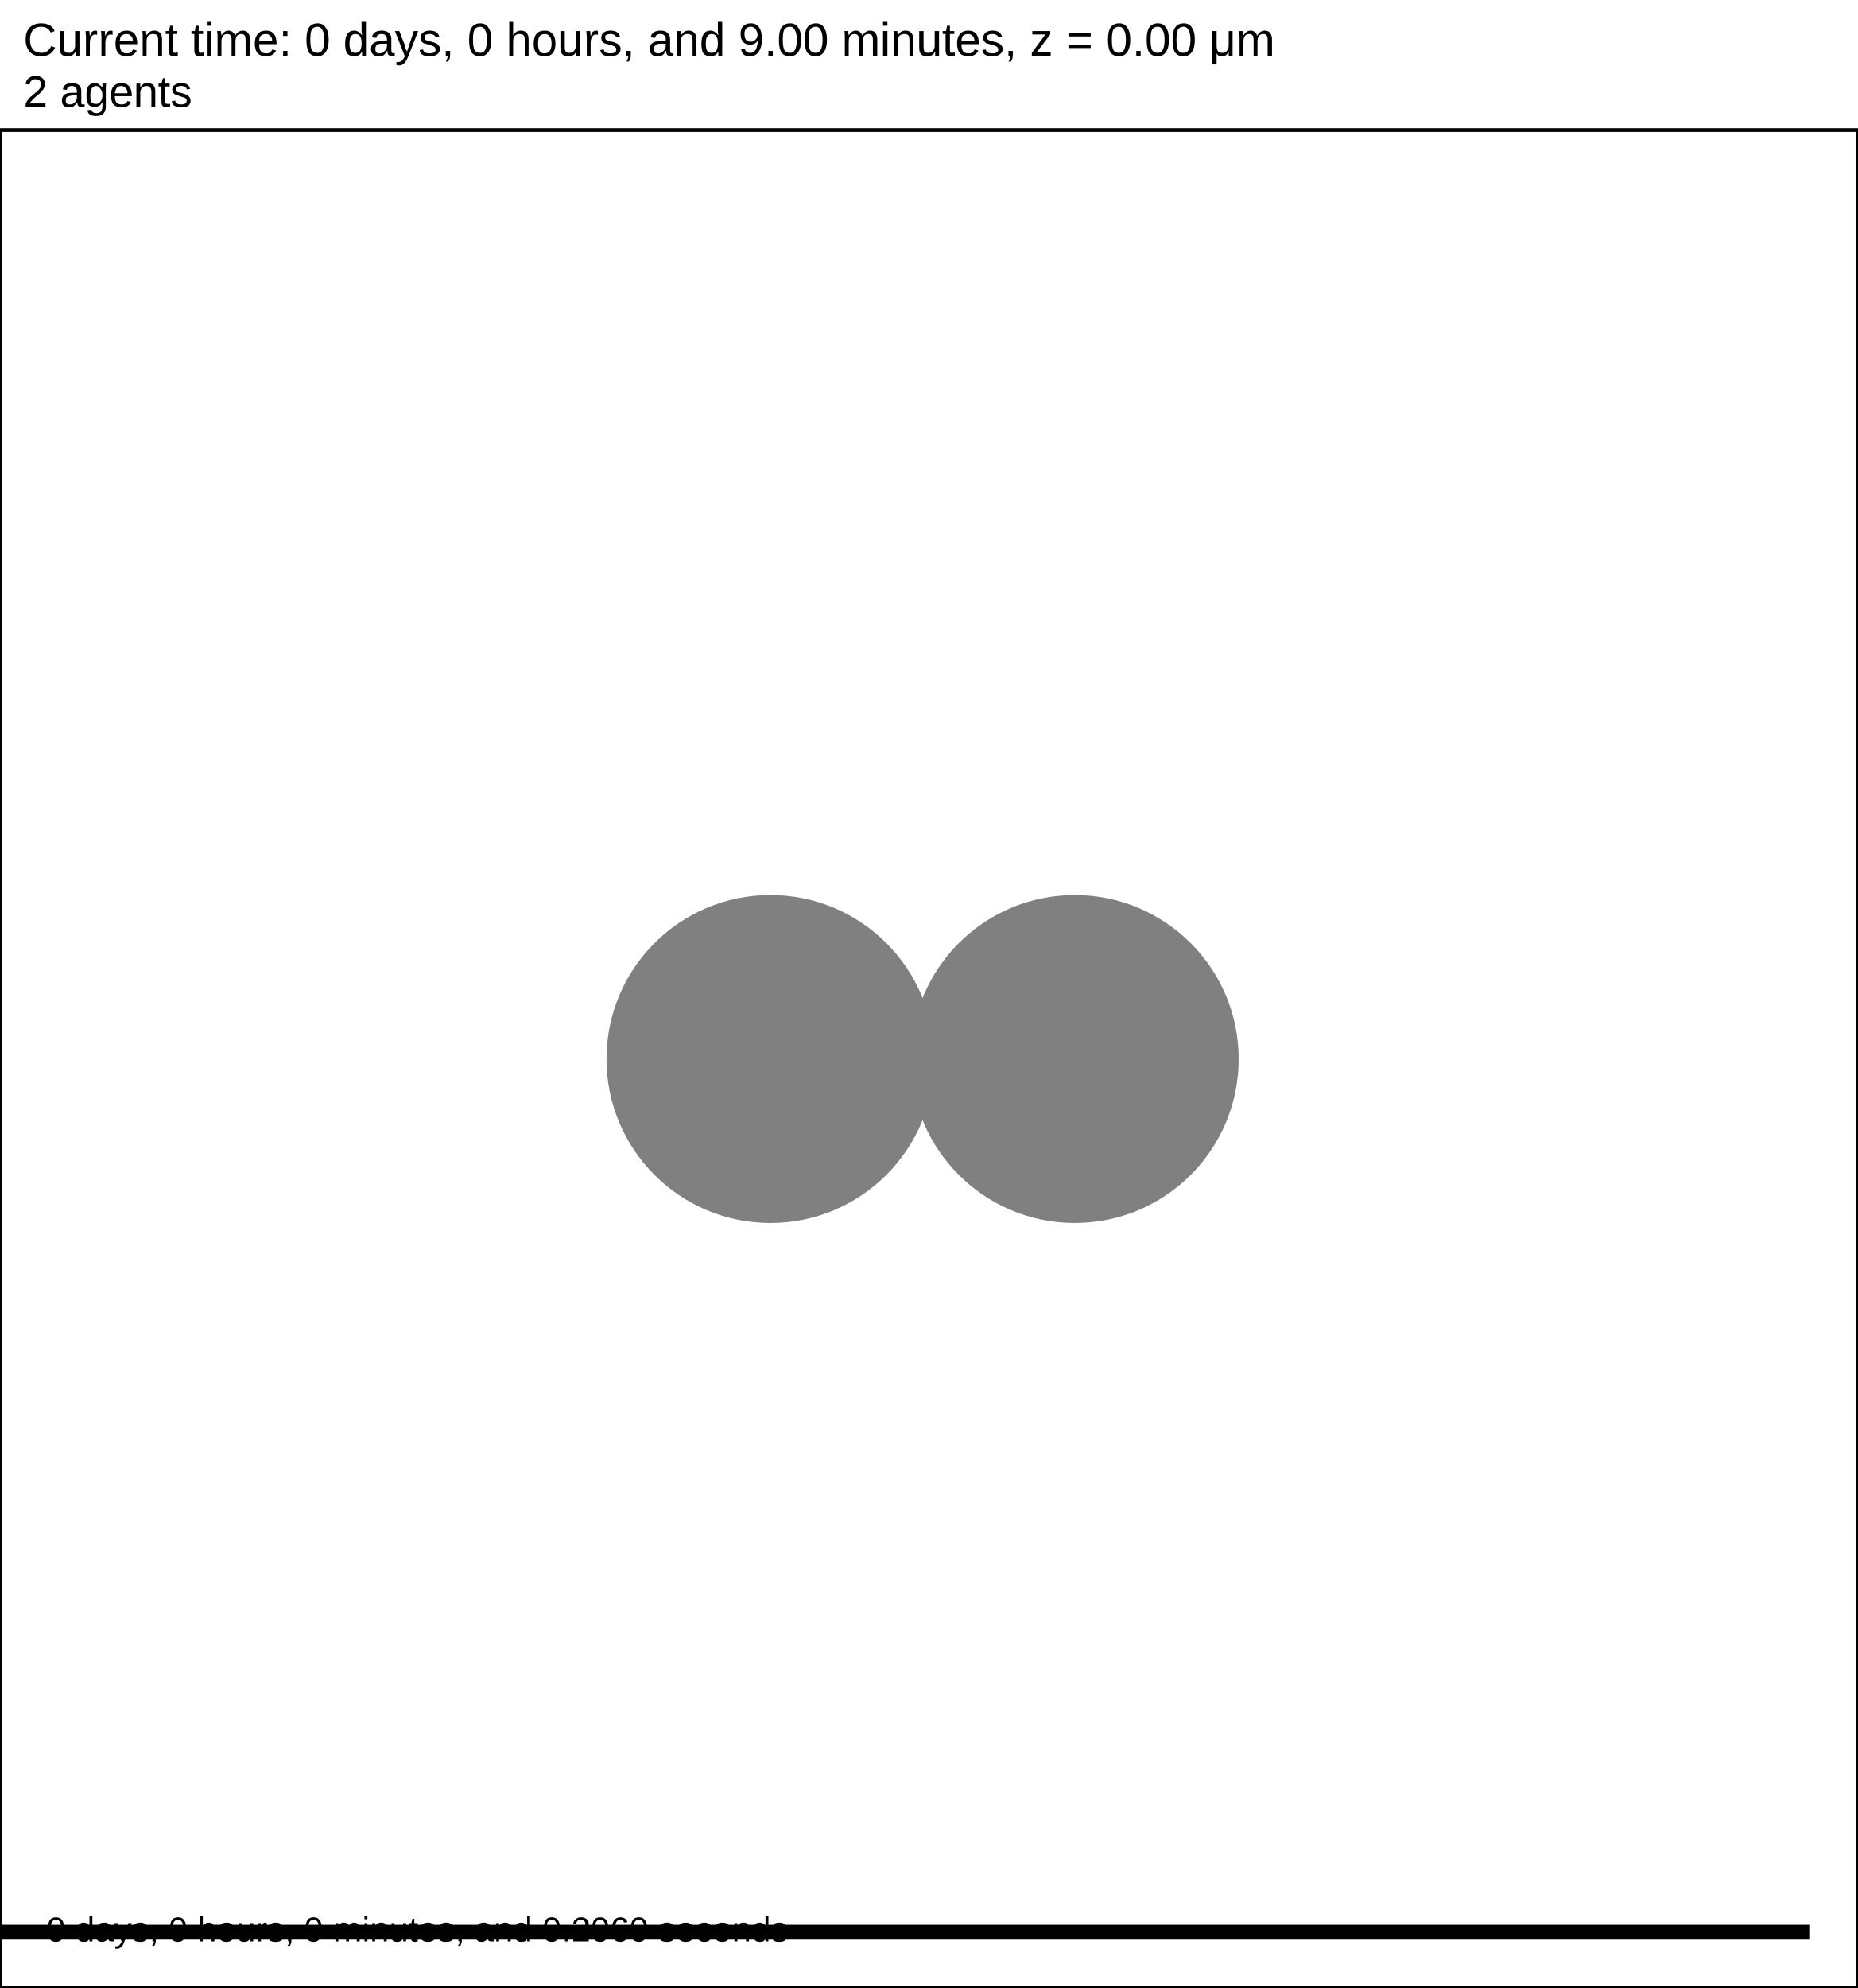
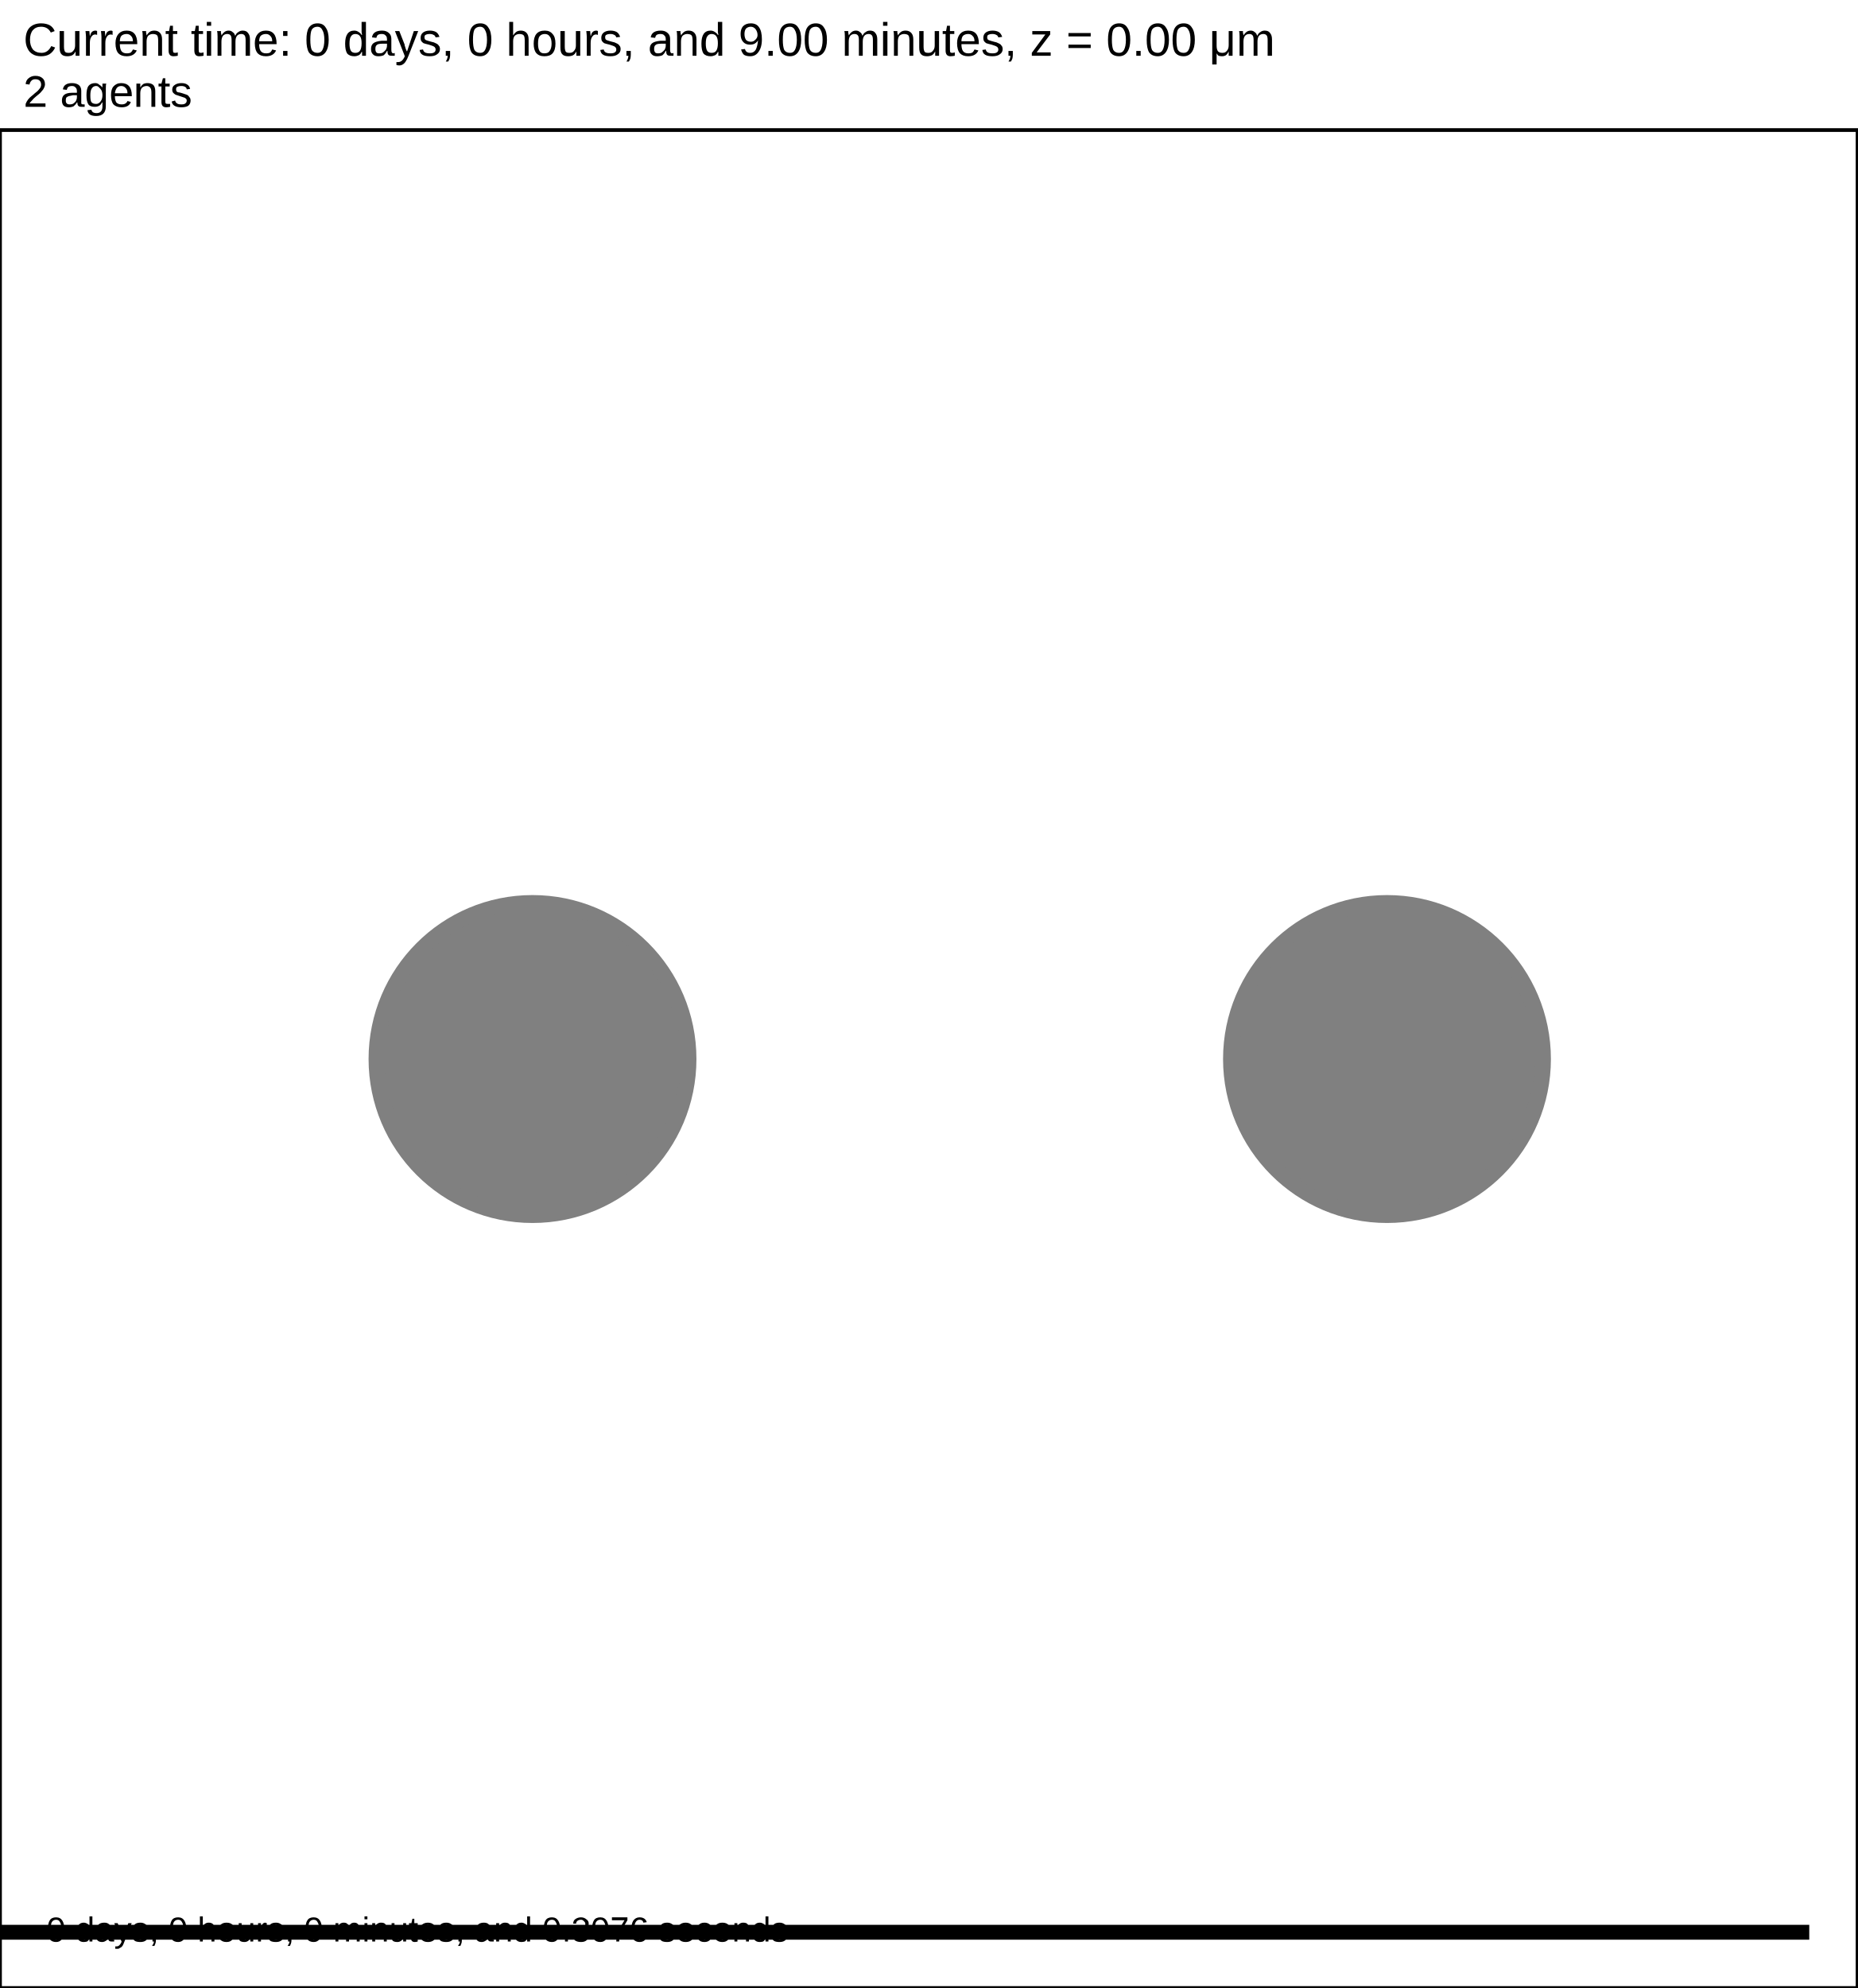
<svg xmlns="http://www.w3.org/2000/svg" version="1.1" width="60" height="64.2" id="svg2">
  <rect x="0" y="0" width="60" height="64.2" stroke-width="0.12" stroke="white" fill="white" />
  <text x="0.75" y="1.8" font-family="Arial" font-size="1.5" fill="black">
   Current time: 0 days, 0 hours, and 9.00 minutes, z = 0.00 μm
  </text>
  <text x="0.75" y="3.45" font-family="Arial" font-size="1.425" fill="black">
   2 agents
  </text>
  <g id="tissue" transform="translate(0,64.2) scale(1,-1)">
    <g id="ECM">
  </g>
    <g id="cells">
      <g id="cell0" type="agent" dead="false">
-         <circle cx="24.885" cy="30" r="5.016" stroke-width="0.5" stroke="black" fill="grey" />
-         <circle cx="24.885" cy="30" r="5.045" stroke-width="0.5" stroke="grey" fill="grey" />
+         <circle cx="17.2" cy="30" r="5.016" stroke-width="0.5" stroke="black" fill="grey" />
+         <circle cx="17.2" cy="30" r="5.045" stroke-width="0.5" stroke="grey" fill="grey" />
      </g>
      <g id="cell1" type="agent" dead="false">
-         <circle cx="34.715" cy="30" r="5.016" stroke-width="0.5" stroke="black" fill="grey" />
-         <circle cx="34.715" cy="30" r="5.045" stroke-width="0.5" stroke="grey" fill="grey" />
+         <circle cx="44.8" cy="30" r="5.016" stroke-width="0.5" stroke="black" fill="grey" />
+         <circle cx="44.8" cy="30" r="5.045" stroke-width="0.5" stroke="grey" fill="grey" />
      </g>
    </g>
  </g>
  <rect x="-141.5" y="62.1" width="200" height="0.6" stroke-width="0.12" stroke="rgb(255,255,255)" fill="rgb(0,0,0)" />
  <text x="-141.125" y="61.725" font-family="Arial" font-size="1.5" fill="black">
   200 μm
  </text>
  <text x="1.5" y="62.7" font-family="Arial" font-size="1.125" fill="black">
-    0 days, 0 hours, 0 minutes, and 0.2060 seconds
+    0 days, 0 hours, 0 minutes, and 0.3076 seconds
  </text>
  <rect x="0" y="4.2" width="60" height="60" stroke-width="0.12" stroke="rgb(0,0,0)" fill="none" />
</svg>
